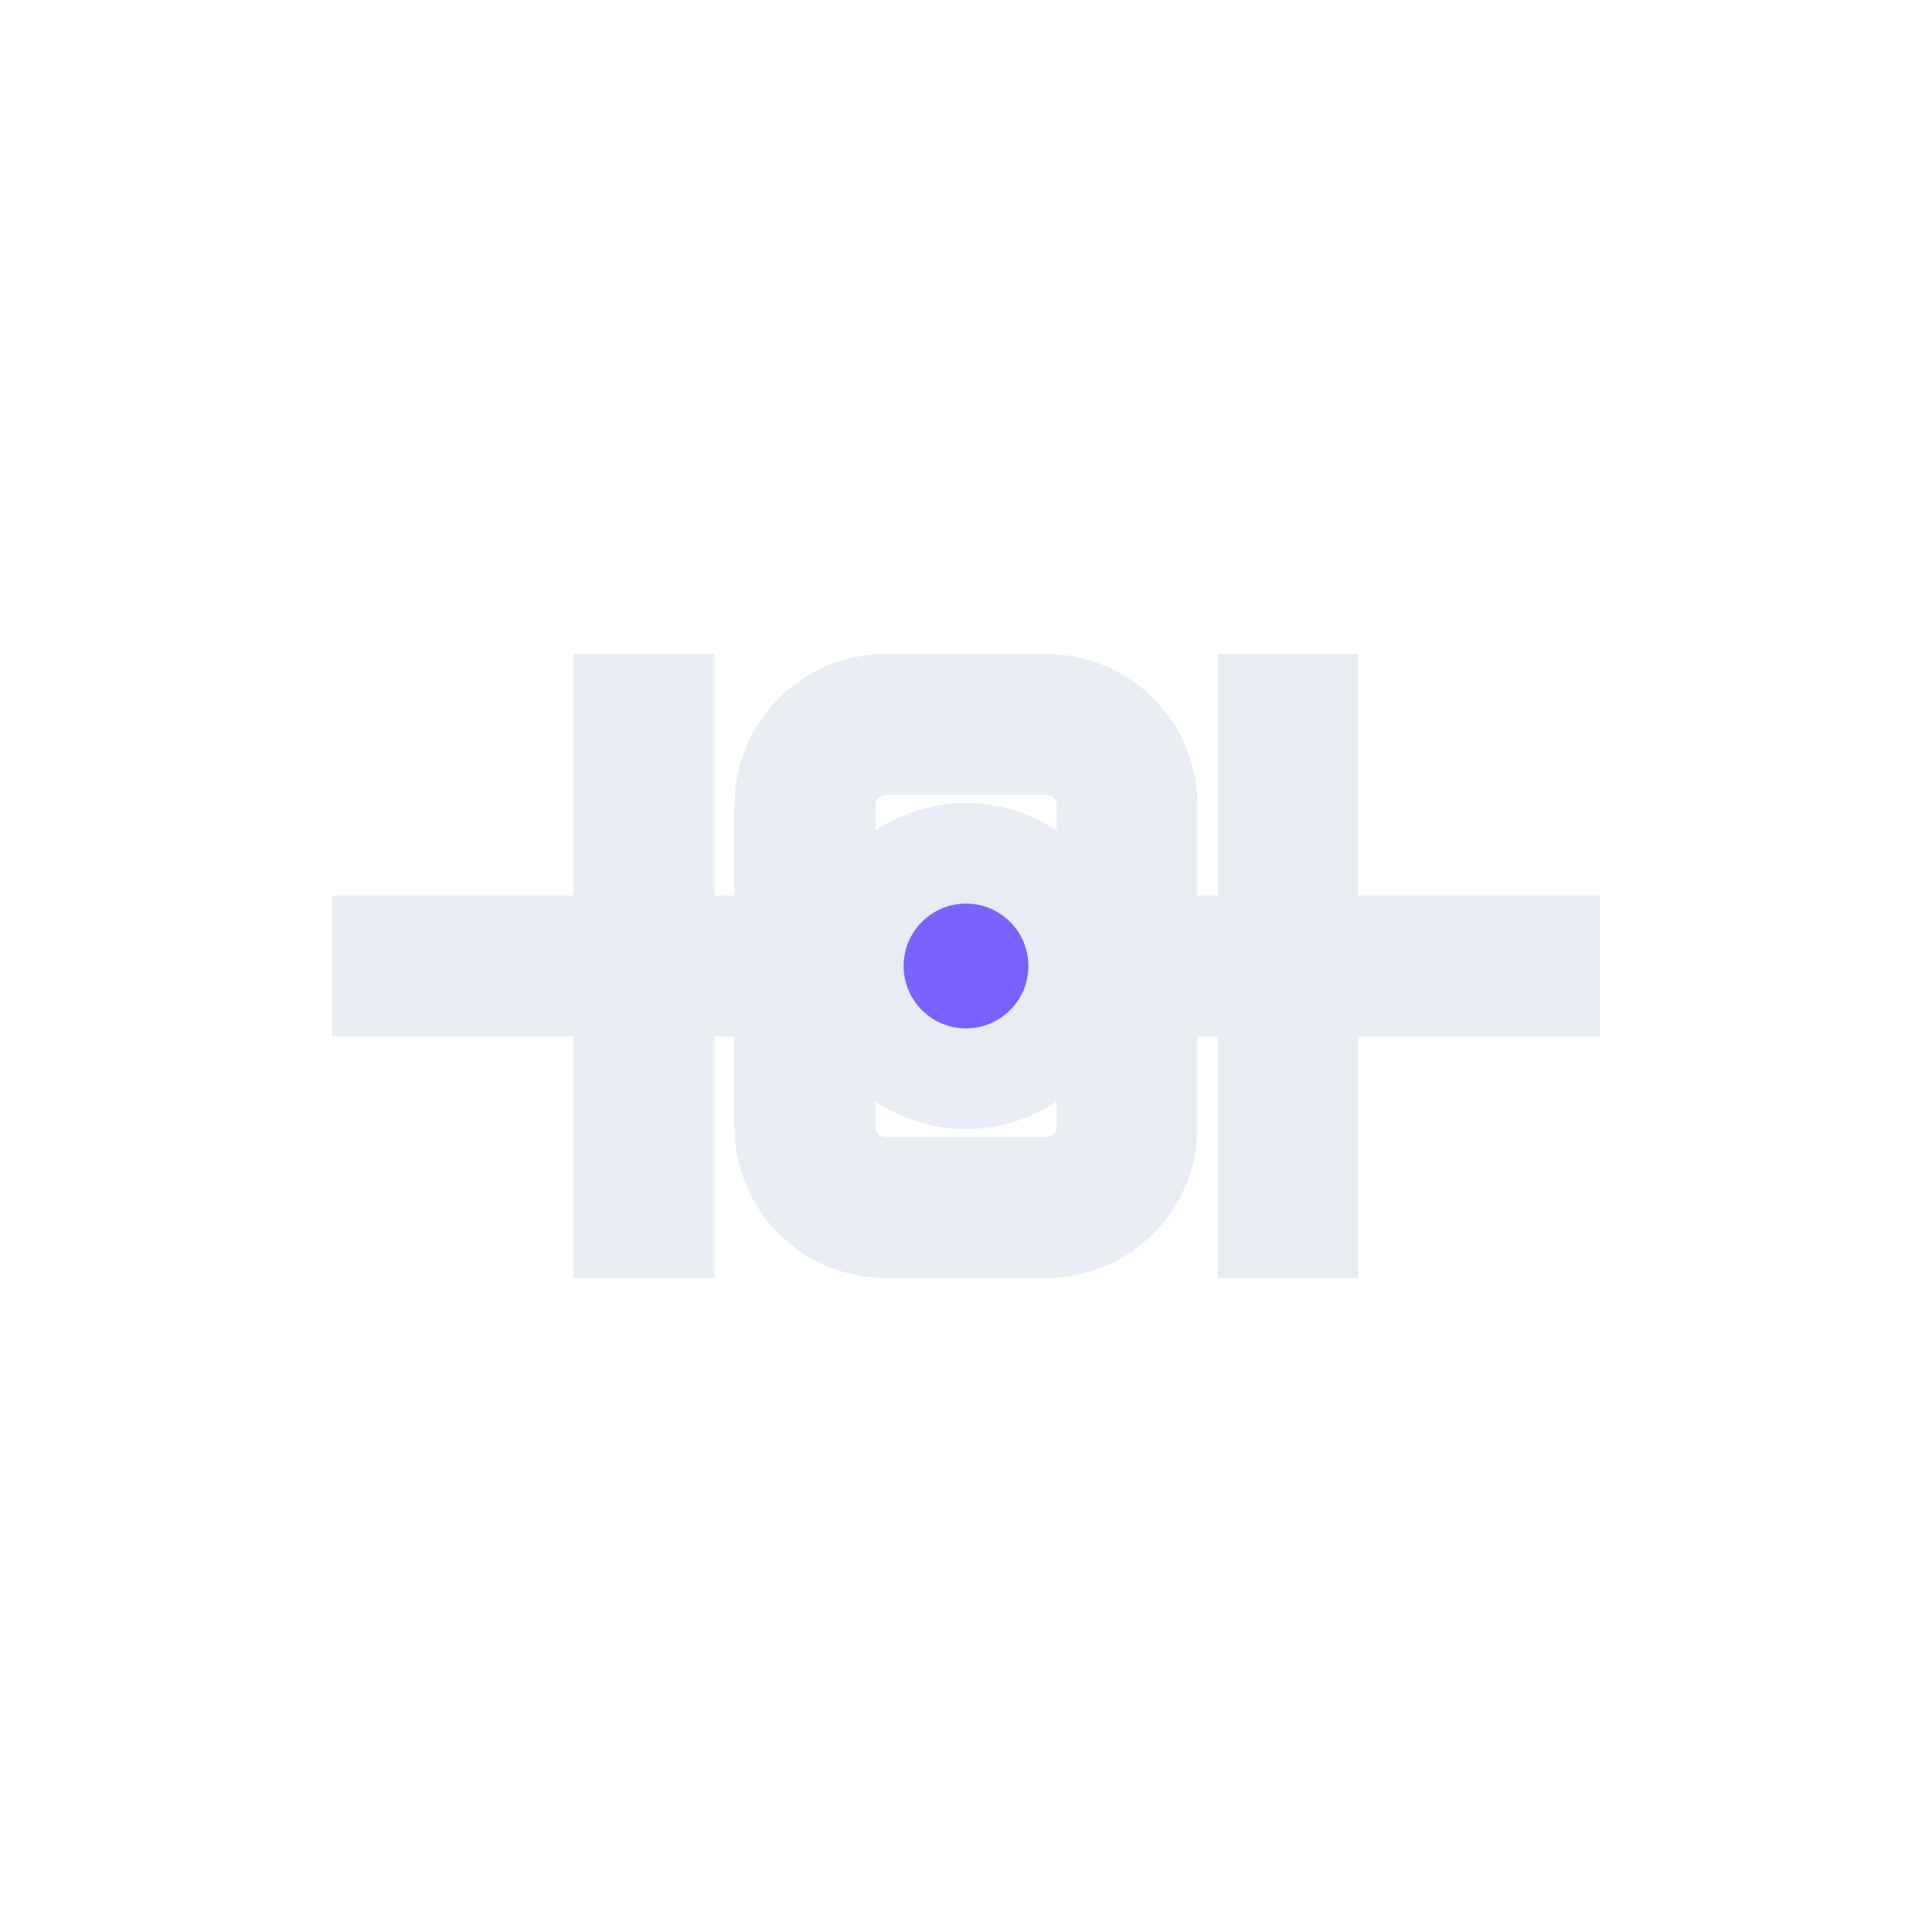
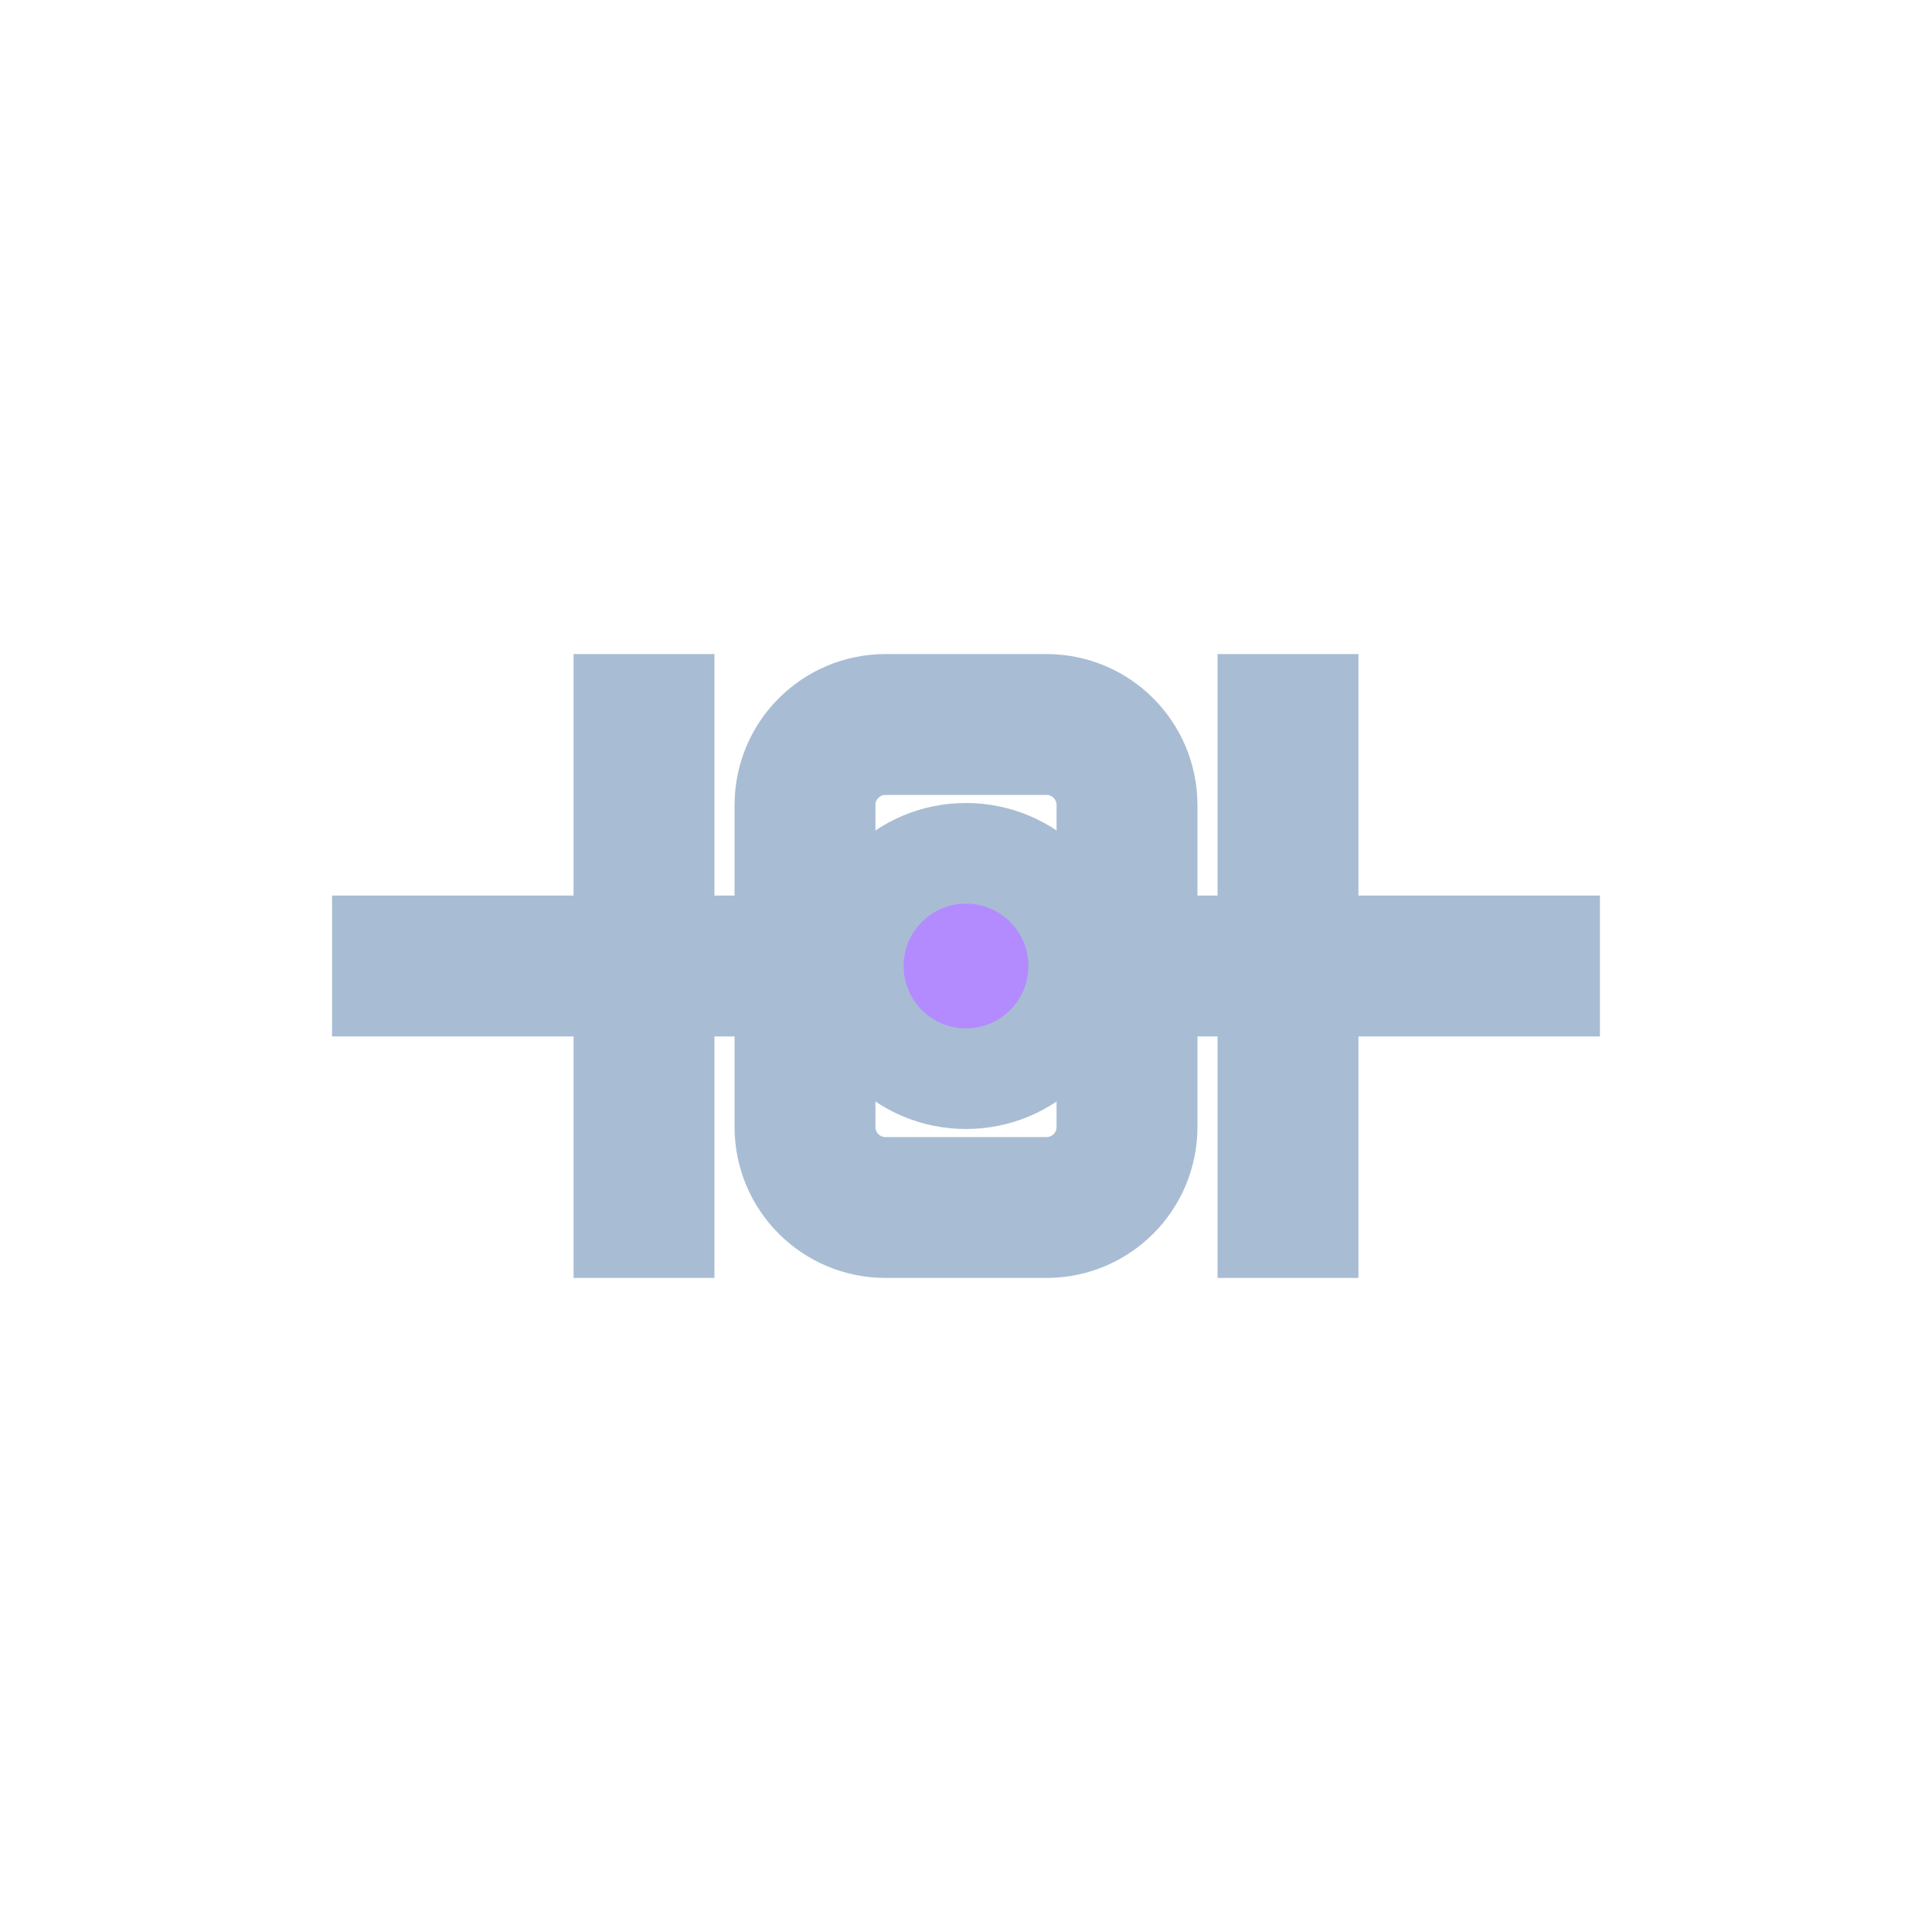
<svg xmlns="http://www.w3.org/2000/svg" viewBox="0 0 24 24" fill="none">
-   <path d="M5 12h5m4 0h5M8 9v6m8-6v6" stroke="#E8ECF3" stroke-width="1.75" stroke-linecap="square" />
-   <rect x="10" y="9" width="4" height="6" rx="1" stroke="#E8ECF3" stroke-width="1.75" />
-   <circle cx="12" cy="12" r="1.4" fill="#7B61FF" stroke="#E8ECF3" stroke-width="1.25" />
+   <path d="M5 12h5m4 0h5M8 9v6m8-6v6" stroke="#A8BDD4" stroke-width="1.75" stroke-linecap="square" />
+   <rect x="10" y="9" width="4" height="6" rx="1" stroke="#A8BDD4" stroke-width="1.75" />
+   <circle cx="12" cy="12" r="1.4" fill="#B38BFF" stroke="#A8BDD4" stroke-width="1.25" />
</svg>
